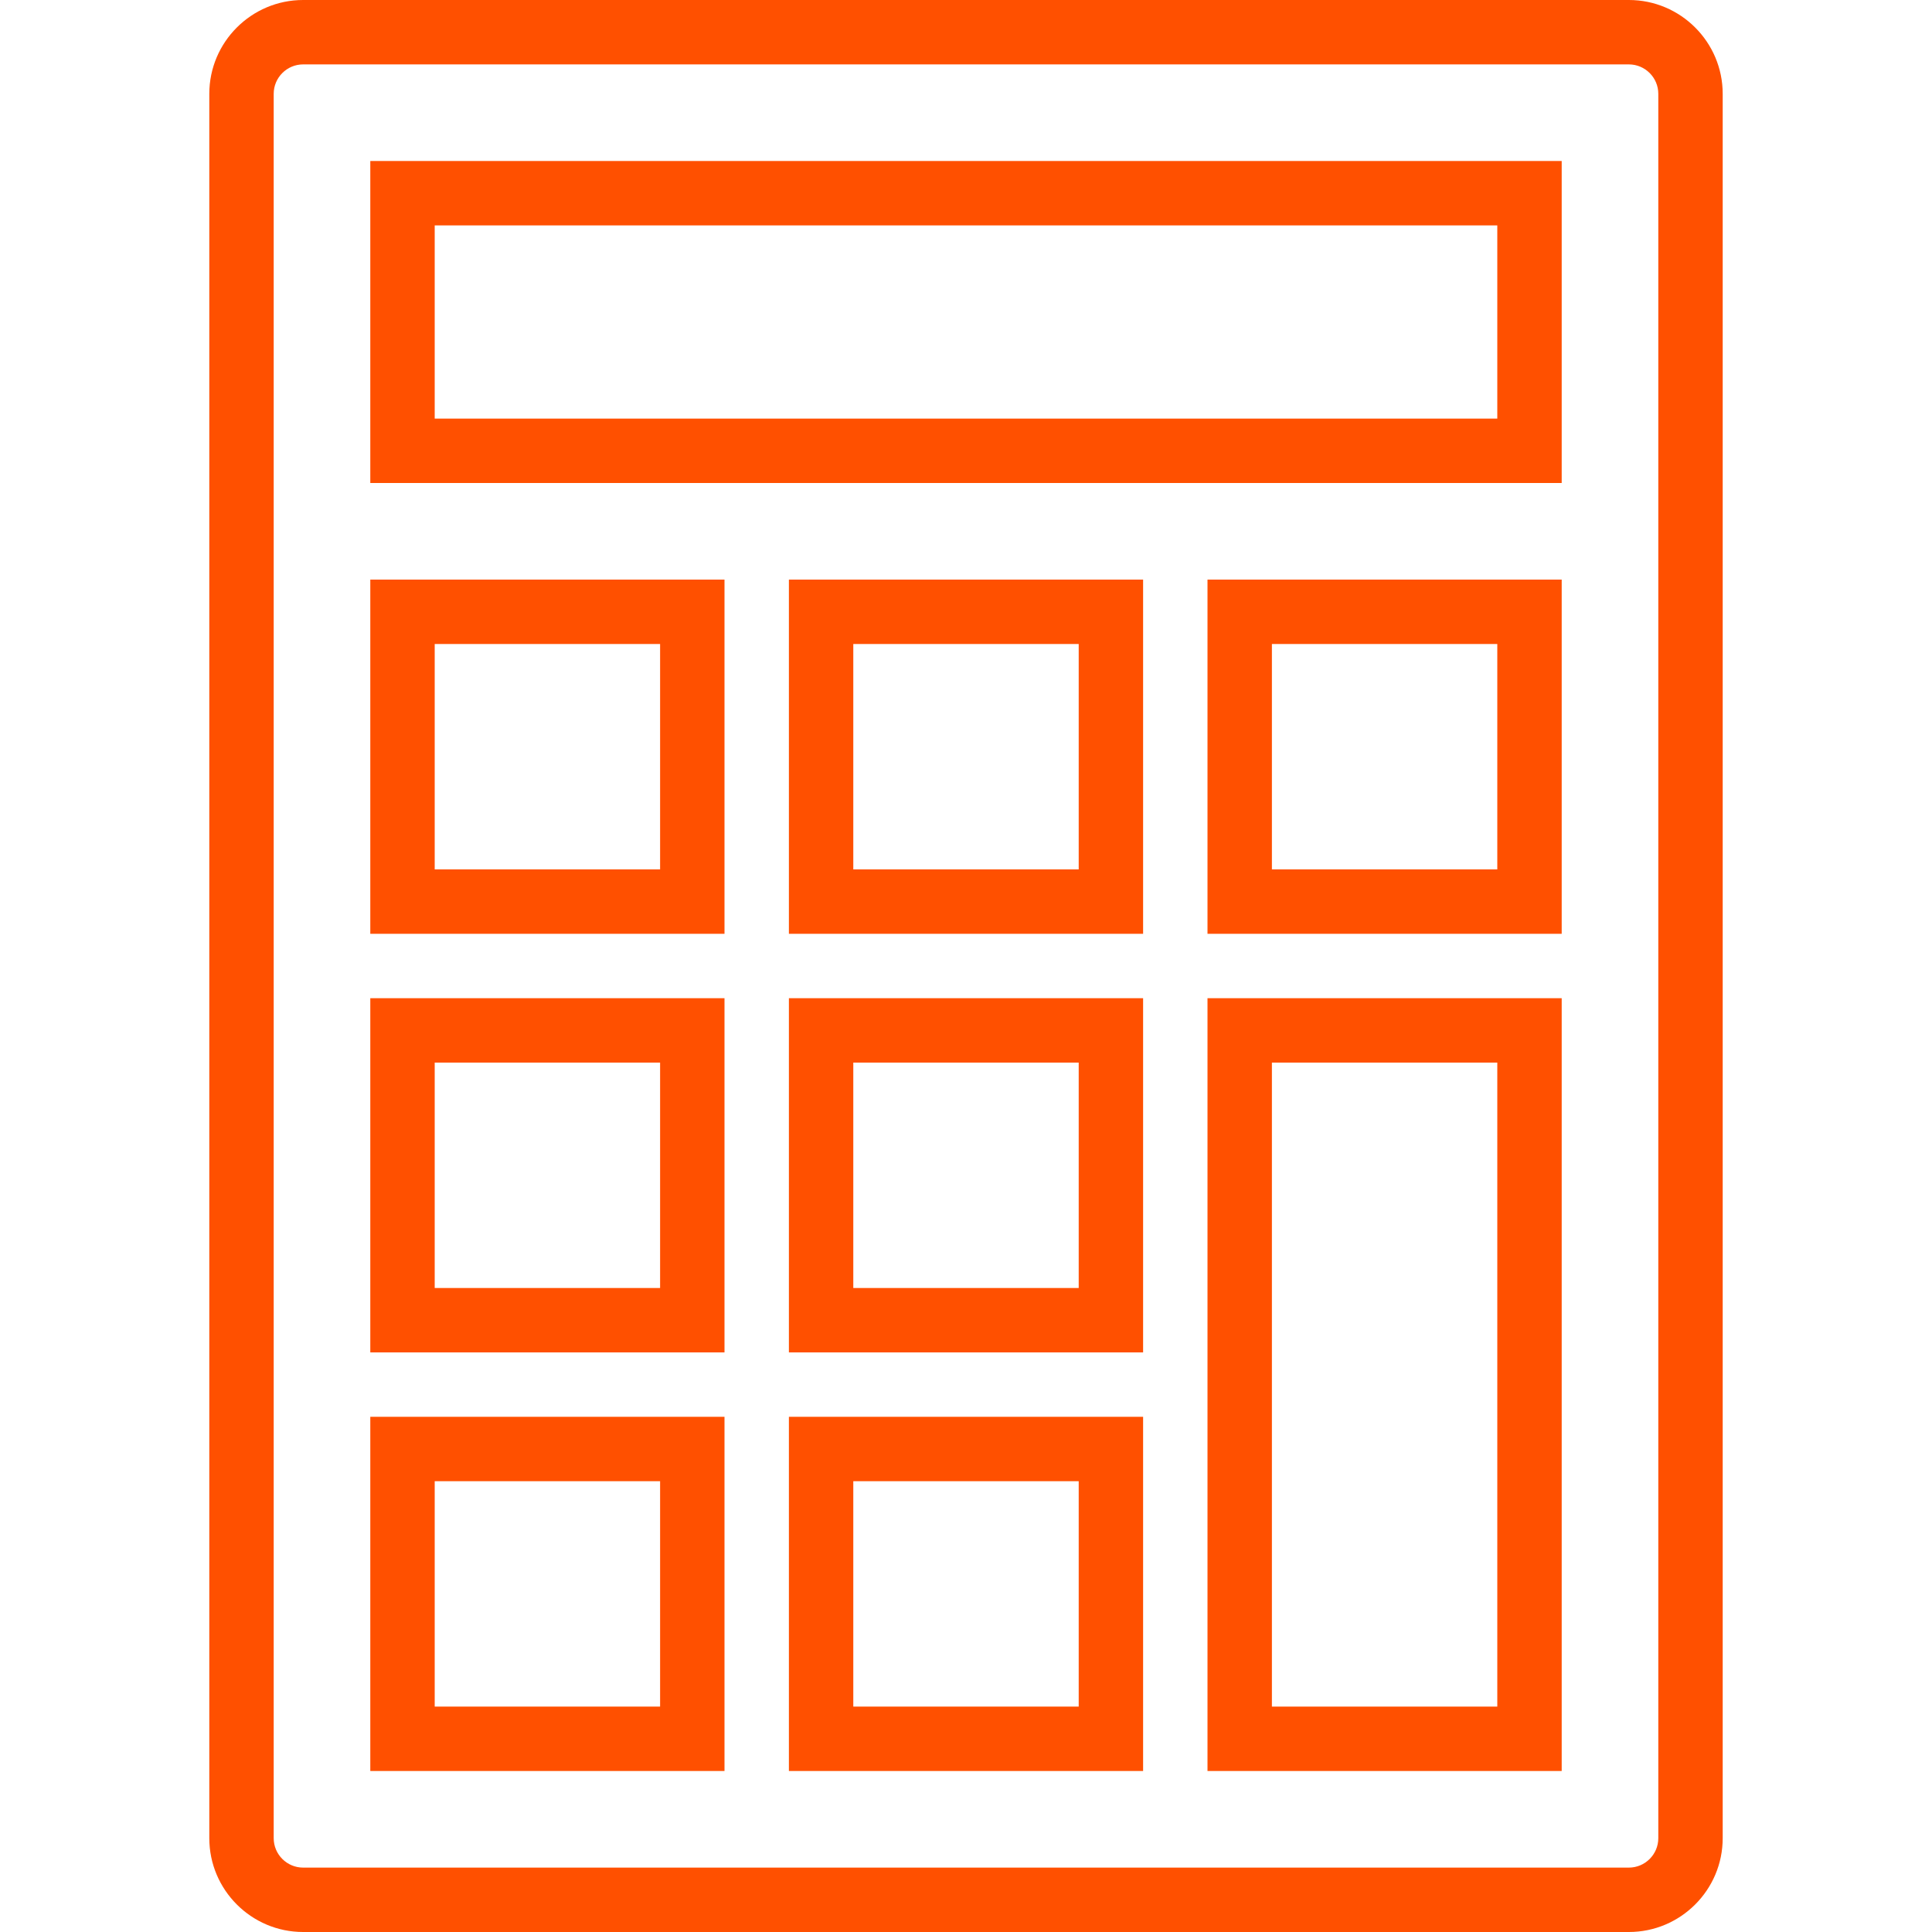
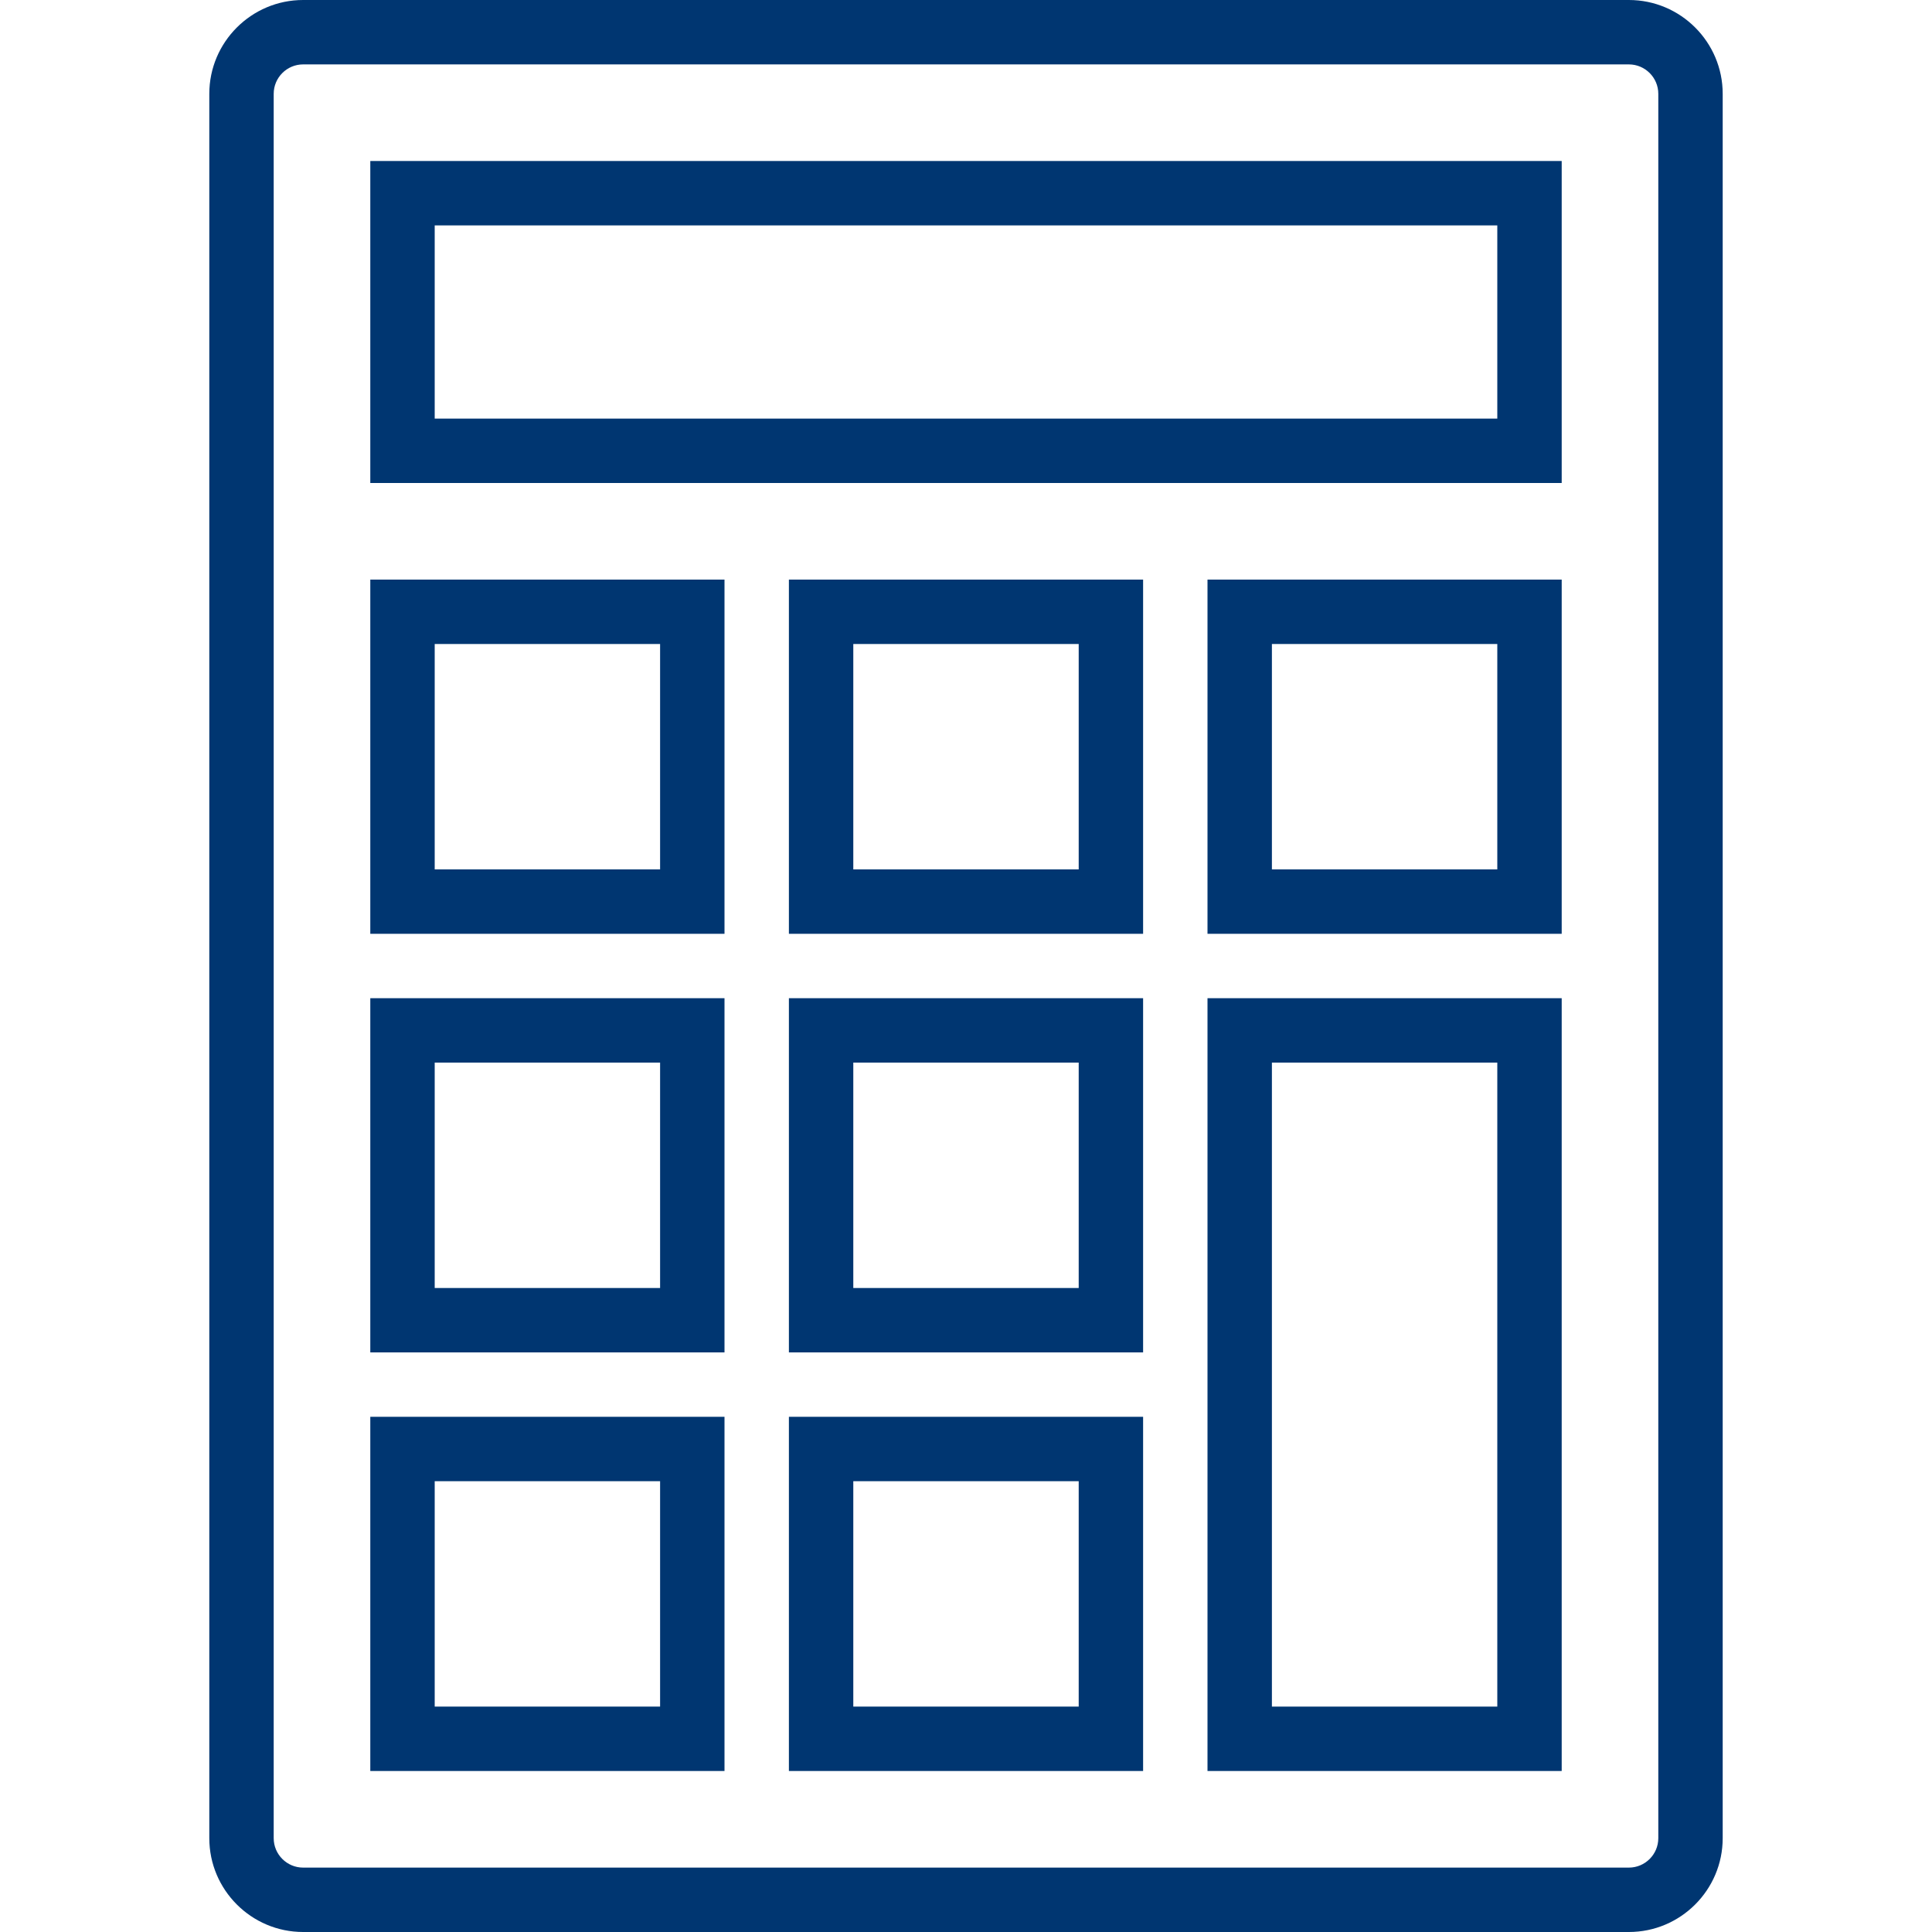
<svg xmlns="http://www.w3.org/2000/svg" version="1.1" id="Capa_1" x="0px" y="0px" width="512px" height="512px" viewBox="0 0 512 512" enable-background="new 0 0 512 512" xml:space="preserve">
  <g>
-     <path fill="#ff5000" d="M431.667,0H80.333C66.62,0,55.467,11.162,55.467,24.866v462.268C55.467,500.839,66.62,512,80.333,512   h351.334c13.713,0,24.866-11.161,24.866-24.866V24.866C456.533,11.162,445.38,0,431.667,0z M439.467,487.134   c0,4.301-3.499,7.8-7.8,7.8H80.333c-4.301,0-7.8-3.499-7.8-7.8V24.866c0-4.301,3.499-7.799,7.8-7.799h351.334   c4.301,0,7.8,3.499,7.8,7.799V487.134z" />
-     <path fill="#ff5000" d="M98.133,469.333H192v-93.866H98.133V469.333z M115.2,392.533h59.733v59.733H115.2V392.533z" />
-     <path fill="#ff5000" d="M209.067,469.333h93.867v-93.866h-93.867V469.333z M226.133,392.533h59.734v59.733h-59.734V392.533z" />
-     <path fill="#ff5000" d="M320,469.333h93.866v-204.8H320V469.333z M337.066,281.6H396.8v170.667h-59.733V281.6z" />
-     <path fill="#ff5000" d="M98.133,358.4H192v-93.867H98.133V358.4z M115.2,281.6h59.733v59.734H115.2V281.6z" />
-     <path fill="#ff5000" d="M209.067,358.4h93.867v-93.867h-93.867V358.4z M226.133,281.6h59.734v59.734h-59.734V281.6z" />
-     <path fill="#ff5000" d="M98.133,247.467H192V153.6H98.133V247.467z M115.2,170.667h59.733V230.4H115.2V170.667z" />
-     <path fill="#ff5000" d="M209.067,247.467h93.867V153.6h-93.867V247.467z M226.133,170.667h59.734V230.4h-59.734V170.667z" />
-     <path fill="#ff5000" d="M320,247.467h93.866V153.6H320V247.467z M337.066,170.667H396.8V230.4h-59.733V170.667z" />
-     <path fill="#ff5000" d="M98.133,128h315.733V42.667H98.133V128z M115.2,59.733h281.6v51.2H115.2V59.733z" />
+     <path fill="#003671" d="M431.667,0H80.333C66.62,0,55.467,11.162,55.467,24.866v462.268C55.467,500.839,66.62,512,80.333,512   h351.334c13.713,0,24.866-11.161,24.866-24.866V24.866C456.533,11.162,445.38,0,431.667,0z M439.467,487.134   c0,4.301-3.499,7.8-7.8,7.8H80.333c-4.301,0-7.8-3.499-7.8-7.8V24.866c0-4.301,3.499-7.799,7.8-7.799h351.334   c4.301,0,7.8,3.499,7.8,7.799V487.134z" />
+     <path fill="#003671" d="M98.133,469.333H192v-93.866H98.133V469.333z M115.2,392.533h59.733v59.733H115.2V392.533z" />
+     <path fill="#003671" d="M209.067,469.333h93.867v-93.866h-93.867V469.333z M226.133,392.533h59.734v59.733h-59.734V392.533z" />
+     <path fill="#003671" d="M320,469.333h93.866v-204.8H320V469.333z M337.066,281.6H396.8v170.667h-59.733V281.6z" />
+     <path fill="#003671" d="M98.133,358.4H192v-93.867H98.133V358.4z M115.2,281.6h59.733v59.734H115.2V281.6z" />
+     <path fill="#003671" d="M209.067,358.4h93.867v-93.867h-93.867V358.4z M226.133,281.6h59.734v59.734h-59.734V281.6z" />
+     <path fill="#003671" d="M98.133,247.467H192V153.6H98.133V247.467z M115.2,170.667h59.733V230.4H115.2V170.667z" />
+     <path fill="#003671" d="M209.067,247.467h93.867V153.6h-93.867V247.467z M226.133,170.667h59.734V230.4h-59.734V170.667z" />
+     <path fill="#003671" d="M320,247.467h93.866V153.6H320V247.467z M337.066,170.667H396.8V230.4h-59.733V170.667z" />
+     <path fill="#003671" d="M98.133,128h315.733V42.667H98.133V128z M115.2,59.733h281.6v51.2H115.2V59.733z" />
  </g>
</svg>
